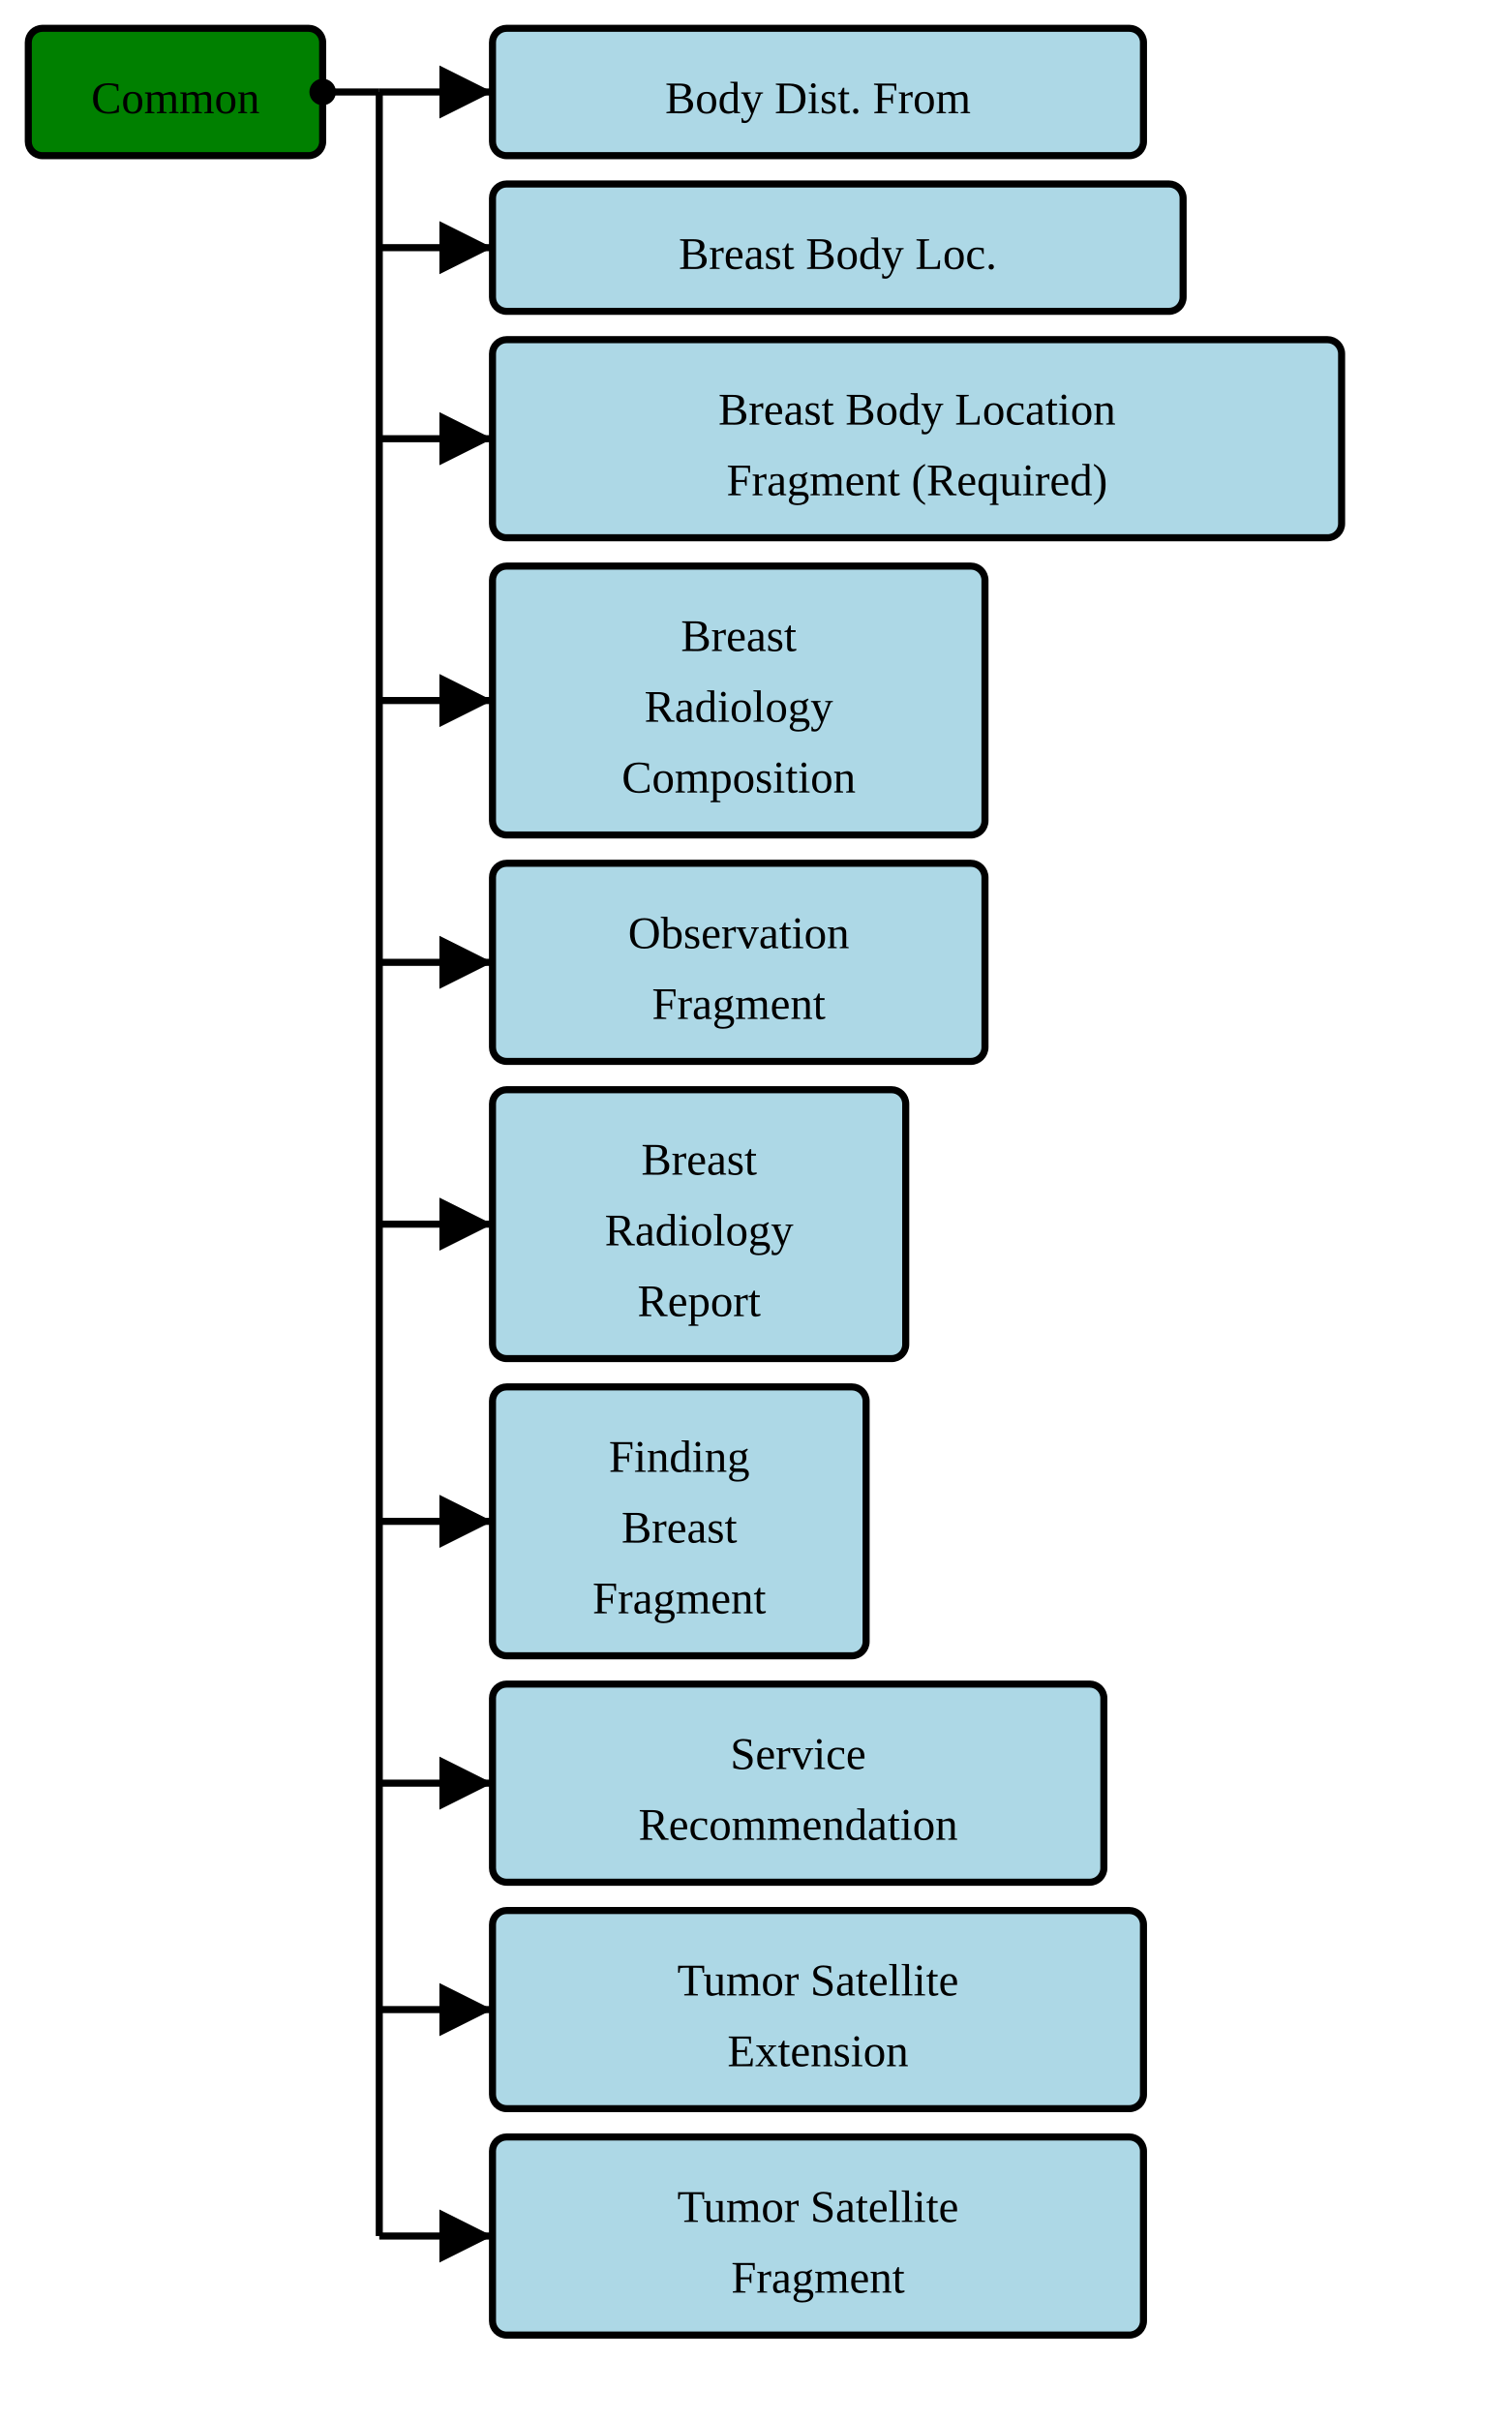
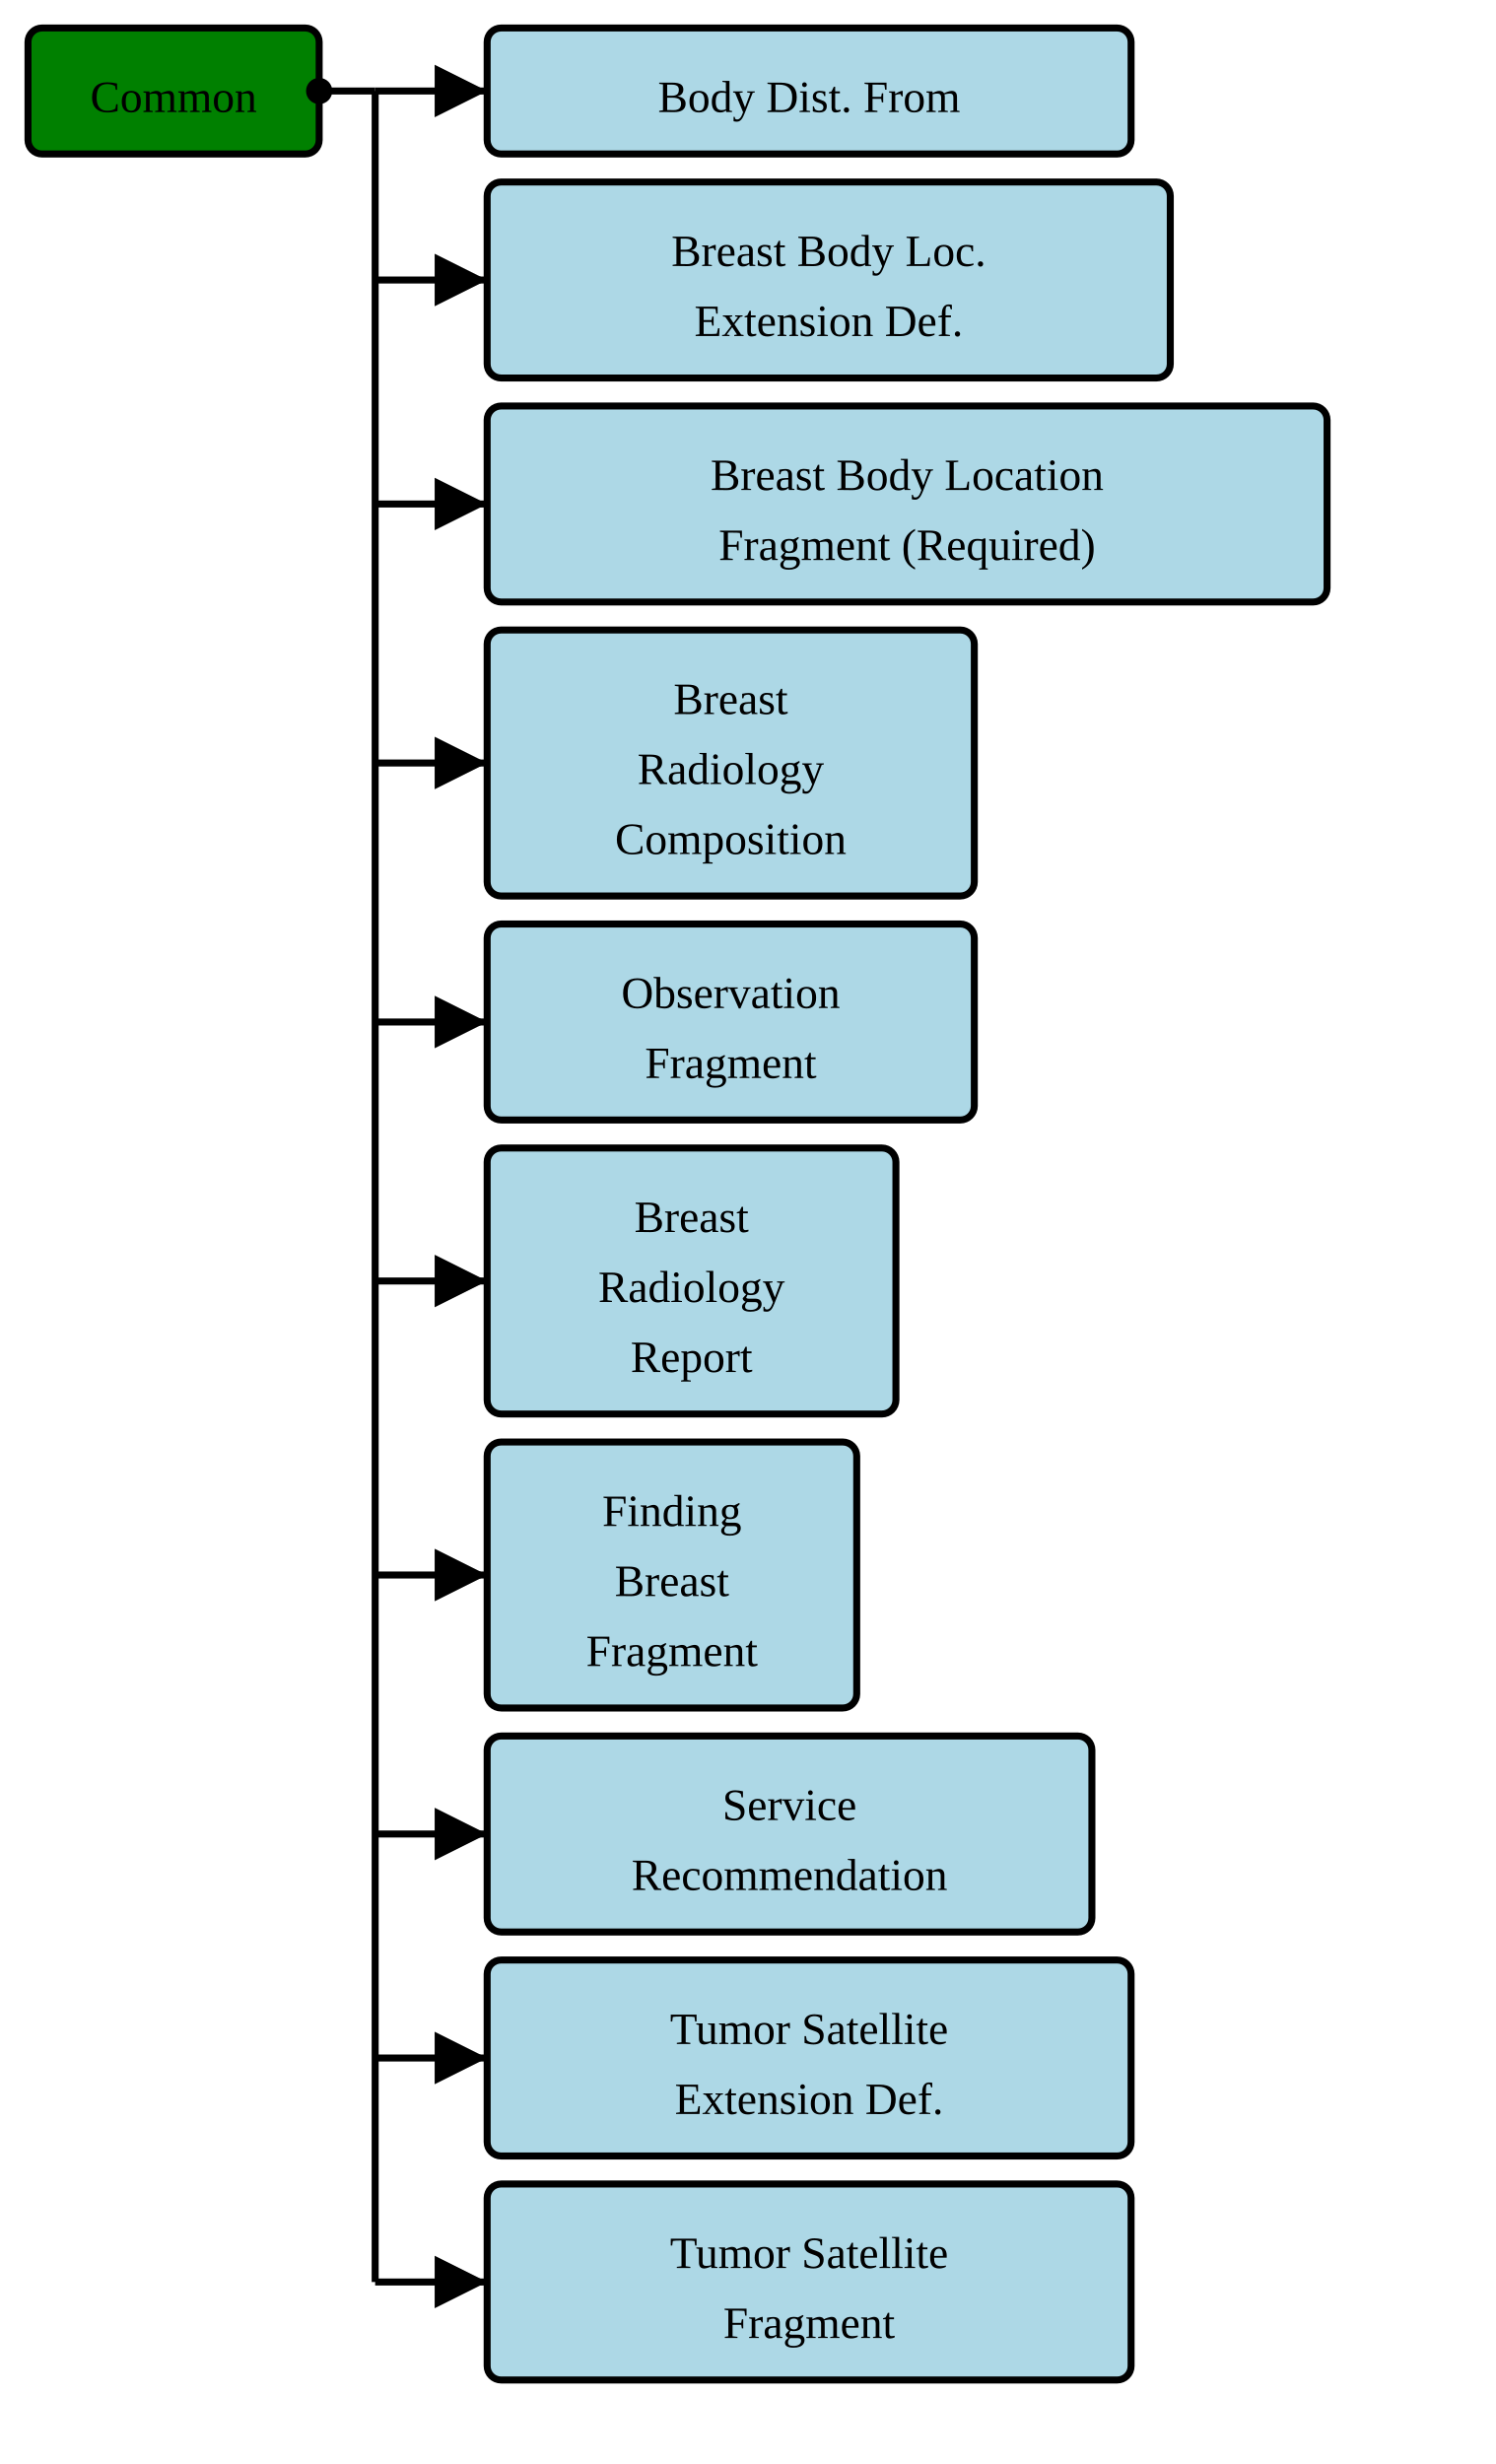
- <svg xmlns="http://www.w3.org/2000/svg" version="1.1" width="400.5" height="641.25">
+ <svg xmlns="http://www.w3.org/2000/svg" version="1.1" width="400.5" height="660">
  <defs>
    <marker id="arrowStart" markerWidth="3.75" markerHeight="3.75" markerUnits="px" refX="1.875" refY="1.875">
      <circle fill="Black" stroke-width="0" cx="1.875" cy="1.875" r="1.875" />
    </marker>
    <marker id="arrowEnd" markerWidth="7.5" markerHeight="7.5" markerUnits="px" refX="7.5" refY="3.75">
      <polygon fill="Black" stroke-width="0" points="0 0 7.5 3.75 0 7.5" />
    </marker>
  </defs>
  <g>
    <g transform="translate(7.5 7.5)">
      <rect fill="Green" stroke="Black" stroke-width="1.875" x="0" y="0" width="78" height="33.75" rx="3.75" ry="3.75" />
      <text x="39" y="22.5" text-anchor="middle">Common</text>
    </g>
    <line stroke="Black" stroke-width="1.875" marker-end="url(#arrowEnd)" x1="100.5" y1="24.375" x2="130.5" y2="24.375" />
-     <line stroke="Black" stroke-width="1.875" marker-end="url(#arrowEnd)" x1="100.5" y1="65.625" x2="130.5" y2="65.625" />
-     <line stroke="Black" stroke-width="1.875" marker-end="url(#arrowEnd)" x1="100.5" y1="116.25" x2="130.5" y2="116.25" />
-     <line stroke="Black" stroke-width="1.875" marker-end="url(#arrowEnd)" x1="100.5" y1="185.625" x2="130.5" y2="185.625" />
-     <line stroke="Black" stroke-width="1.875" marker-end="url(#arrowEnd)" x1="100.5" y1="255" x2="130.5" y2="255" />
-     <line stroke="Black" stroke-width="1.875" marker-end="url(#arrowEnd)" x1="100.5" y1="324.375" x2="130.5" y2="324.375" />
-     <line stroke="Black" stroke-width="1.875" marker-end="url(#arrowEnd)" x1="100.5" y1="403.125" x2="130.5" y2="403.125" />
-     <line stroke="Black" stroke-width="1.875" marker-end="url(#arrowEnd)" x1="100.5" y1="472.5" x2="130.5" y2="472.5" />
-     <line stroke="Black" stroke-width="1.875" marker-end="url(#arrowEnd)" x1="100.5" y1="532.5" x2="130.5" y2="532.5" />
-     <line stroke="Black" stroke-width="1.875" marker-end="url(#arrowEnd)" x1="100.5" y1="592.5" x2="130.5" y2="592.5" />
+     <line stroke="Black" stroke-width="1.875" marker-end="url(#arrowEnd)" x1="100.5" y1="75" x2="130.5" y2="75" />
+     <line stroke="Black" stroke-width="1.875" marker-end="url(#arrowEnd)" x1="100.5" y1="135" x2="130.5" y2="135" />
+     <line stroke="Black" stroke-width="1.875" marker-end="url(#arrowEnd)" x1="100.5" y1="204.375" x2="130.5" y2="204.375" />
+     <line stroke="Black" stroke-width="1.875" marker-end="url(#arrowEnd)" x1="100.5" y1="273.75" x2="130.5" y2="273.75" />
+     <line stroke="Black" stroke-width="1.875" marker-end="url(#arrowEnd)" x1="100.5" y1="343.125" x2="130.5" y2="343.125" />
+     <line stroke="Black" stroke-width="1.875" marker-end="url(#arrowEnd)" x1="100.5" y1="421.875" x2="130.5" y2="421.875" />
+     <line stroke="Black" stroke-width="1.875" marker-end="url(#arrowEnd)" x1="100.5" y1="491.25" x2="130.5" y2="491.25" />
+     <line stroke="Black" stroke-width="1.875" marker-end="url(#arrowEnd)" x1="100.5" y1="551.25" x2="130.5" y2="551.25" />
+     <line stroke="Black" stroke-width="1.875" marker-end="url(#arrowEnd)" x1="100.5" y1="611.25" x2="130.5" y2="611.25" />
    <line stroke="Black" stroke-width="1.875" marker-start="url(#arrowStart)" x1="85.5" y1="24.375" x2="100.5" y2="24.375" />
-     <line stroke="Black" stroke-width="1.875" x1="100.5" y1="24.375" x2="100.5" y2="592.5" />
+     <line stroke="Black" stroke-width="1.875" x1="100.5" y1="24.375" x2="100.5" y2="611.25" />
  </g>
  <g>
    <g transform="translate(130.5 7.5)">
      <rect fill="LightBlue" stroke="Black" stroke-width="1.875" x="0" y="0" width="172.5" height="33.75" rx="3.75" ry="3.75" />
      <a href="./StructureDefinition-BodyDistanceFromExtension.html" target="_top">
        <text x="86.25" y="22.5" text-anchor="middle">Body Dist. From</text>
      </a>
    </g>
    <g transform="translate(130.5 48.75)">
-       <rect fill="LightBlue" stroke="Black" stroke-width="1.875" x="0" y="0" width="183" height="33.75" rx="3.75" ry="3.75" />
+       <rect fill="LightBlue" stroke="Black" stroke-width="1.875" x="0" y="0" width="183" height="52.5" rx="3.75" ry="3.75" />
      <a href="./StructureDefinition-BreastBodyLocationExtension.html" target="_top">
        <text x="91.5" y="22.5" text-anchor="middle">Breast Body Loc.</text>
      </a>
+       <a href="./StructureDefinition-BreastBodyLocationExtension.html" target="_top">
+         <text x="91.5" y="41.25" text-anchor="middle">Extension Def.</text>
+       </a>
    </g>
-     <g transform="translate(130.5 90)">
+     <g transform="translate(130.5 108.75)">
      <rect fill="LightBlue" stroke="Black" stroke-width="1.875" x="0" y="0" width="225" height="52.5" rx="3.75" ry="3.75" />
      <a href="./StructureDefinition-BreastBodyLocationRequiredFragment.html" target="_top">
        <text x="112.5" y="22.5" text-anchor="middle">Breast Body Location</text>
      </a>
      <a href="./StructureDefinition-BreastBodyLocationRequiredFragment.html" target="_top">
        <text x="112.5" y="41.25" text-anchor="middle">Fragment (Required)</text>
      </a>
    </g>
-     <g transform="translate(130.5 150)">
+     <g transform="translate(130.5 168.75)">
      <rect fill="LightBlue" stroke="Black" stroke-width="1.875" x="0" y="0" width="130.5" height="71.25" rx="3.75" ry="3.75" />
      <a href="./StructureDefinition-BreastRadComposition.html" target="_top">
        <text x="65.25" y="22.5" text-anchor="middle">Breast</text>
      </a>
      <a href="./StructureDefinition-BreastRadComposition.html" target="_top">
        <text x="65.25" y="41.25" text-anchor="middle">Radiology</text>
      </a>
      <a href="./StructureDefinition-BreastRadComposition.html" target="_top">
        <text x="65.25" y="60" text-anchor="middle">Composition</text>
      </a>
    </g>
-     <g transform="translate(130.5 228.75)">
+     <g transform="translate(130.5 247.5)">
      <rect fill="LightBlue" stroke="Black" stroke-width="1.875" x="0" y="0" width="130.5" height="52.5" rx="3.75" ry="3.75" />
      <a href="./StructureDefinition-BreastRadObservationFragment.html" target="_top">
        <text x="65.25" y="22.5" text-anchor="middle">Observation</text>
      </a>
      <a href="./StructureDefinition-BreastRadObservationFragment.html" target="_top">
        <text x="65.25" y="41.25" text-anchor="middle">Fragment</text>
      </a>
    </g>
-     <g transform="translate(130.5 288.75)">
+     <g transform="translate(130.5 307.5)">
      <rect fill="LightBlue" stroke="Black" stroke-width="1.875" x="0" y="0" width="109.5" height="71.25" rx="3.75" ry="3.75" />
      <a href="./StructureDefinition-BreastRadReport.html" target="_top">
        <text x="54.75" y="22.5" text-anchor="middle">Breast</text>
      </a>
      <a href="./StructureDefinition-BreastRadReport.html" target="_top">
        <text x="54.75" y="41.25" text-anchor="middle">Radiology</text>
      </a>
      <a href="./StructureDefinition-BreastRadReport.html" target="_top">
        <text x="54.75" y="60" text-anchor="middle">Report</text>
      </a>
    </g>
-     <g transform="translate(130.5 367.5)">
+     <g transform="translate(130.5 386.25)">
      <rect fill="LightBlue" stroke="Black" stroke-width="1.875" x="0" y="0" width="99" height="71.25" rx="3.75" ry="3.75" />
      <a href="./StructureDefinition-FindingBreastFragment.html" target="_top">
        <text x="49.5" y="22.5" text-anchor="middle">Finding</text>
      </a>
      <a href="./StructureDefinition-FindingBreastFragment.html" target="_top">
        <text x="49.5" y="41.25" text-anchor="middle">Breast</text>
      </a>
      <a href="./StructureDefinition-FindingBreastFragment.html" target="_top">
        <text x="49.5" y="60" text-anchor="middle">Fragment</text>
      </a>
    </g>
-     <g transform="translate(130.5 446.25)">
+     <g transform="translate(130.5 465)">
      <rect fill="LightBlue" stroke="Black" stroke-width="1.875" x="0" y="0" width="162" height="52.5" rx="3.75" ry="3.75" />
      <a href="./StructureDefinition-ServiceRecommendation.html" target="_top">
        <text x="81" y="22.5" text-anchor="middle">Service</text>
      </a>
      <a href="./StructureDefinition-ServiceRecommendation.html" target="_top">
        <text x="81" y="41.25" text-anchor="middle">Recommendation</text>
      </a>
    </g>
-     <g transform="translate(130.5 506.25)">
+     <g transform="translate(130.5 525)">
      <rect fill="LightBlue" stroke="Black" stroke-width="1.875" x="0" y="0" width="172.5" height="52.5" rx="3.75" ry="3.75" />
      <a href="./StructureDefinition-TumorSatelliteExtension.html" target="_top">
        <text x="86.25" y="22.5" text-anchor="middle">Tumor Satellite</text>
      </a>
      <a href="./StructureDefinition-TumorSatelliteExtension.html" target="_top">
-         <text x="86.25" y="41.25" text-anchor="middle">Extension</text>
+         <text x="86.25" y="41.25" text-anchor="middle">Extension Def.</text>
      </a>
    </g>
-     <g transform="translate(130.5 566.25)">
+     <g transform="translate(130.5 585)">
      <rect fill="LightBlue" stroke="Black" stroke-width="1.875" x="0" y="0" width="172.5" height="52.5" rx="3.75" ry="3.75" />
      <a href="./StructureDefinition-TumorSatelliteFragment.html" target="_top">
        <text x="86.25" y="22.5" text-anchor="middle">Tumor Satellite</text>
      </a>
      <a href="./StructureDefinition-TumorSatelliteFragment.html" target="_top">
        <text x="86.25" y="41.25" text-anchor="middle">Fragment</text>
      </a>
    </g>
  </g>
</svg>
